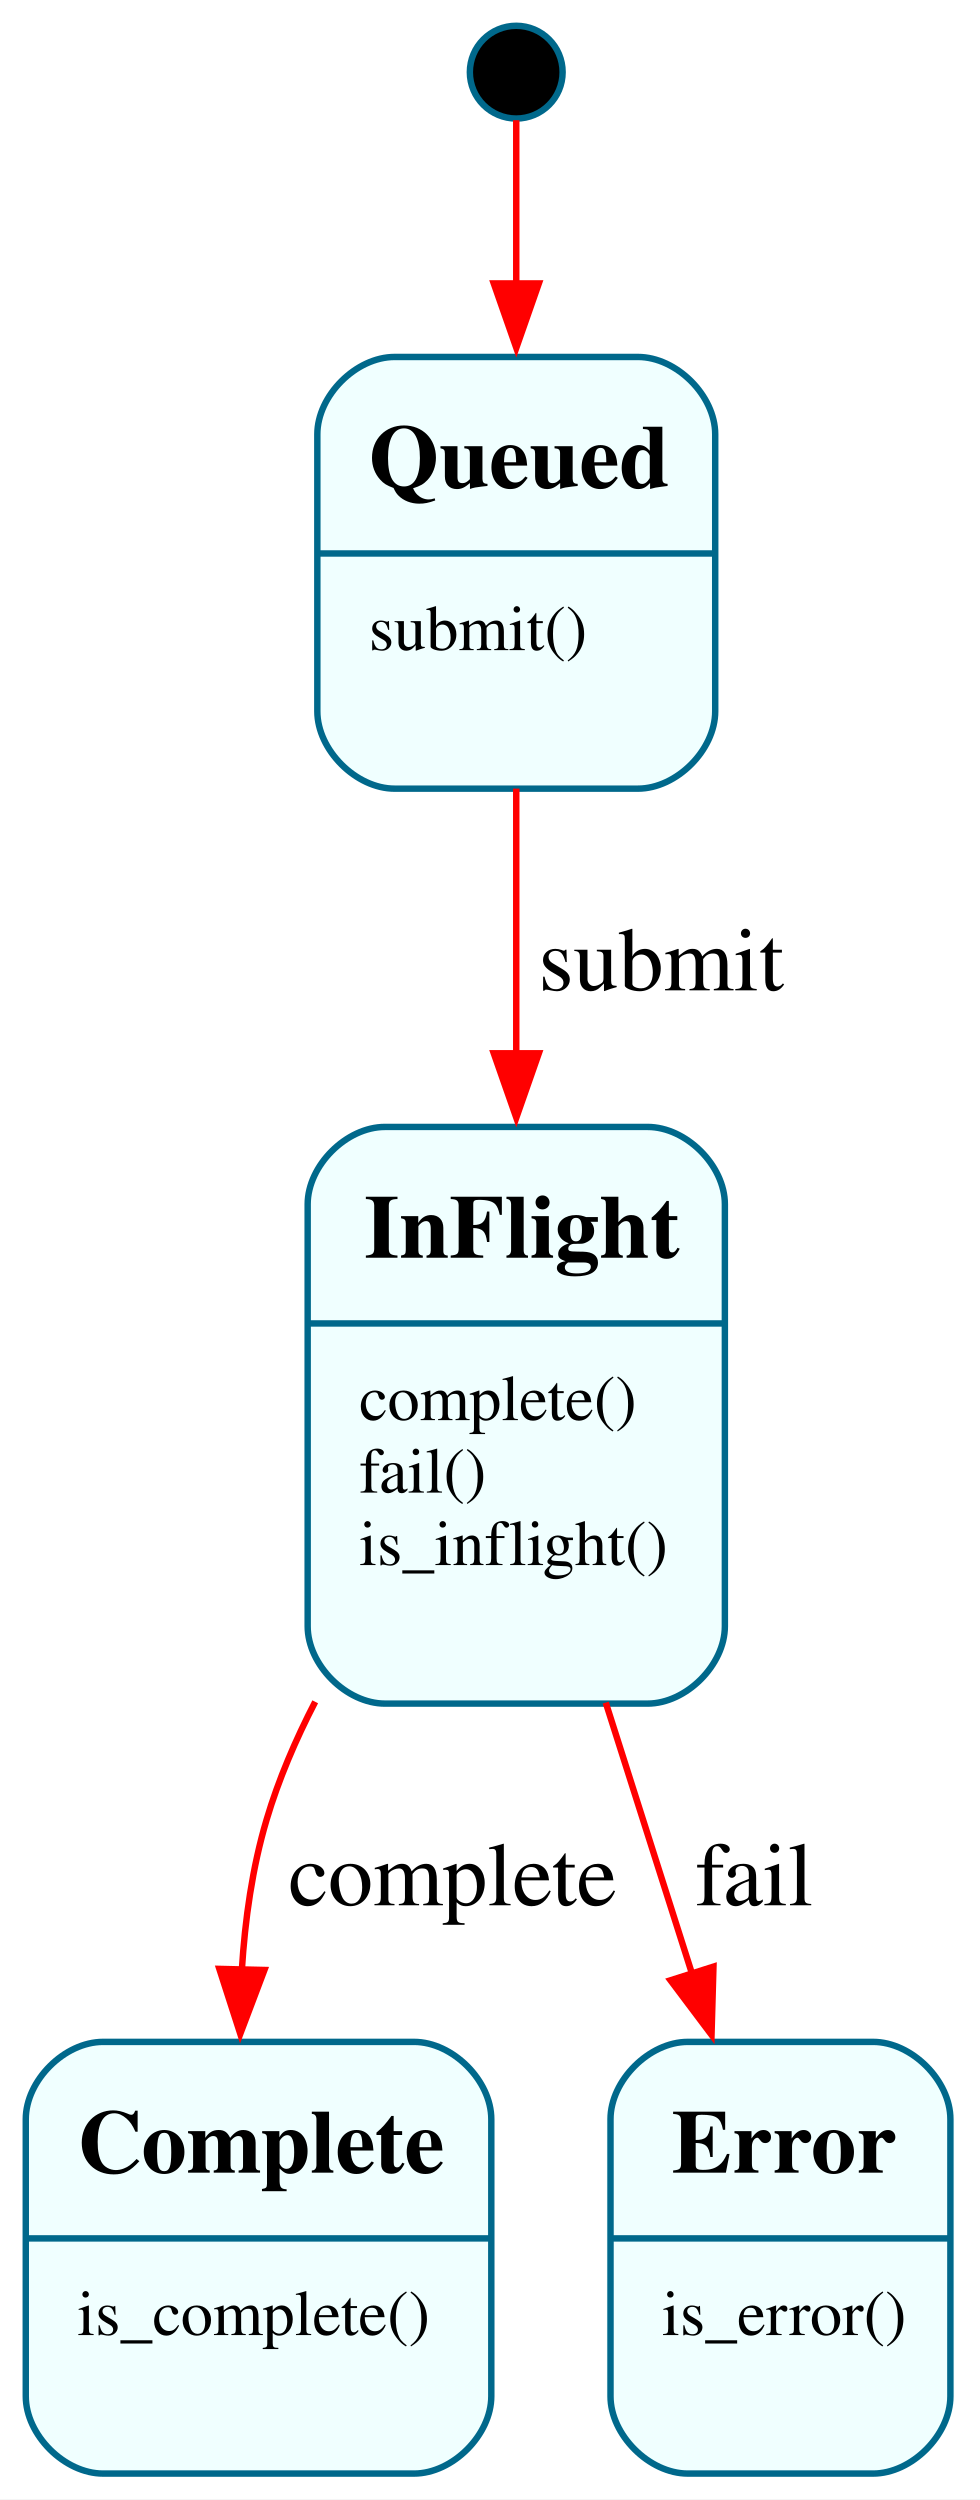
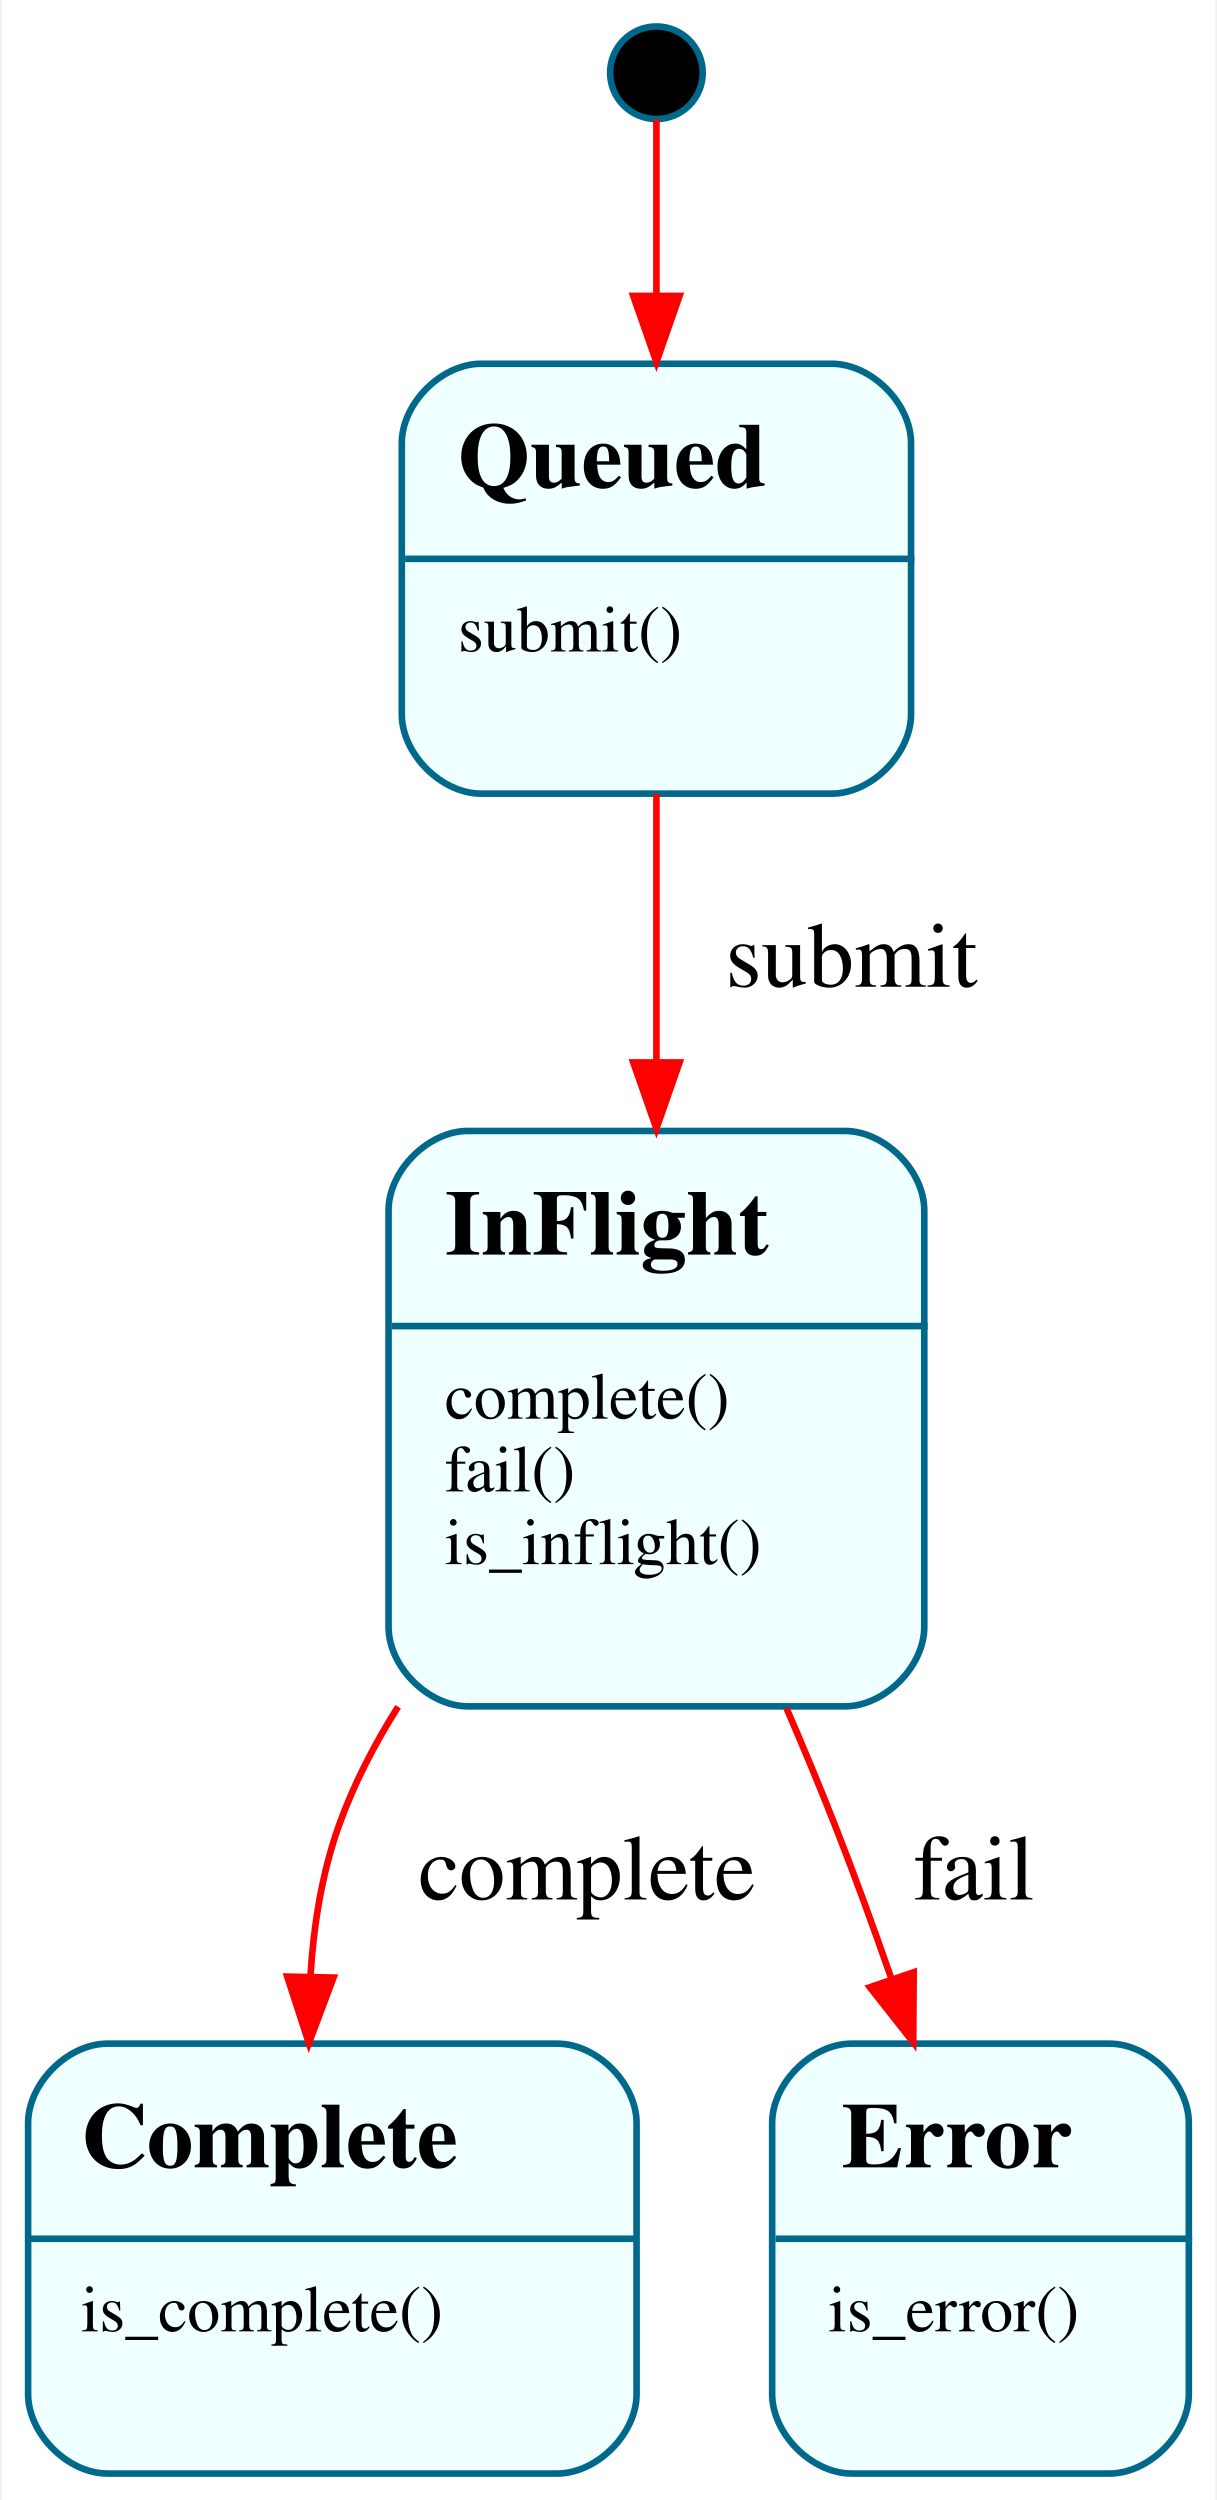
- <svg xmlns="http://www.w3.org/2000/svg" width="152pt" height="388pt" viewBox="0.00 0.00 152.00 388.00">
-   <g id="graph0" class="graph" transform="scale(1 1) rotate(0) translate(4 383.9)">
-     <polygon fill="white" stroke="none" points="-4,4 -4,-383.9 148.12,-383.9 148.12,4 -4,4" />
+ <svg xmlns="http://www.w3.org/2000/svg" width="184pt" height="378pt" viewBox="0.00 0.00 183.50 378.00">
+   <g id="graph0" class="graph" transform="scale(1 1) rotate(0) translate(4 374)">
+     <polygon fill="white" stroke="transparent" points="-4,4 -4,-374 179.5,-374 179.5,4 -4,4" />
    <g id="node1" class="node">
-       <ellipse fill="black" stroke="#00688b" cx="76.12" cy="-372.7" rx="7.2" ry="7.2" />
+       <ellipse fill="black" stroke="#00688b" cx="95" cy="-363" rx="7" ry="7" />
    </g>
    <g id="node2" class="node">
-       <path fill="azure" stroke="none" d="M95,-328.5C95,-328.5 57.25,-328.5 57.25,-328.5 51.25,-328.5 45.25,-322.5 45.25,-316.5 45.25,-316.5 45.25,-273.5 45.25,-273.5 45.25,-267.5 51.25,-261.5 57.25,-261.5 57.25,-261.5 95,-261.5 95,-261.5 101,-261.5 107,-267.5 107,-273.5 107,-273.5 107,-316.5 107,-316.5 107,-322.5 101,-328.5 95,-328.5" />
-       <text xml:space="preserve" text-anchor="start" x="53.25" y="-308.2" font-family="Times,serif" font-weight="bold" font-size="14.00">Queued</text>
-       <text xml:space="preserve" text-anchor="start" x="53.25" y="-283" font-family="Times,serif" font-size="10.00">submit()</text>
-       <text xml:space="preserve" text-anchor="start" x="56.62" y="-271.75" font-family="Times,serif" font-size="10.00">            </text>
-       <polygon fill="#00688b" stroke="#00688b" points="45.25,-298 45.25,-298 107,-298 107,-298 45.25,-298" />
-       <path fill="none" stroke="#00688b" d="M57.25,-261.5C57.25,-261.5 95,-261.5 95,-261.5 101,-261.5 107,-267.5 107,-273.5 107,-273.5 107,-316.5 107,-316.5 107,-322.5 101,-328.5 95,-328.5 95,-328.5 57.25,-328.5 57.25,-328.5 51.25,-328.5 45.25,-322.5 45.25,-316.5 45.25,-316.5 45.25,-273.5 45.25,-273.5 45.25,-267.5 51.25,-261.5 57.25,-261.5" />
+       <path fill="azure" stroke="transparent" d="M121.5,-319C121.5,-319 68.5,-319 68.5,-319 62.5,-319 56.5,-313 56.5,-307 56.5,-307 56.5,-266 56.5,-266 56.5,-260 62.5,-254 68.5,-254 68.5,-254 121.5,-254 121.5,-254 127.5,-254 133.5,-260 133.5,-266 133.5,-266 133.5,-307 133.5,-307 133.5,-313 127.5,-319 121.5,-319" />
+       <text text-anchor="start" x="65" y="-300.3" font-family="Times,serif" font-weight="bold" font-size="14.00">Queued</text>
+       <text text-anchor="start" x="65" y="-275.5" font-family="Times,serif" font-size="10.00">submit()</text>
+       <text text-anchor="start" x="68" y="-264.5" font-family="Times,serif" font-size="10.00">            </text>
+       <polygon fill="#00688b" stroke="#00688b" points="57,-289.5 57,-289.5 134,-289.5 134,-289.5 57,-289.5" />
+       <path fill="none" stroke="#00688b" d="M68.5,-254C68.5,-254 121.5,-254 121.5,-254 127.5,-254 133.5,-260 133.5,-266 133.5,-266 133.5,-307 133.5,-307 133.5,-313 127.5,-319 121.5,-319 121.5,-319 68.5,-319 68.5,-319 62.5,-319 56.5,-313 56.5,-307 56.5,-307 56.5,-266 56.5,-266 56.5,-260 62.5,-254 68.5,-254" />
    </g>
    <g id="edge1" class="edge">
-       <path fill="none" stroke="red" d="M76.12,-365.25C76.12,-359.27 76.12,-349.82 76.12,-339.8" />
-       <polygon fill="red" stroke="red" points="79.63,-339.91 76.13,-329.91 72.63,-339.91 79.63,-339.91" />
+       <path fill="none" stroke="red" d="M95,-355.9C95,-349.79 95,-339.81 95,-329.34" />
+       <polygon fill="red" stroke="red" points="98.5,-329.26 95,-319.26 91.5,-329.26 98.5,-329.26" />
    </g>
    <g id="node3" class="node">
-       <path fill="azure" stroke="none" d="M96.5,-209C96.5,-209 55.75,-209 55.75,-209 49.75,-209 43.75,-203 43.75,-197 43.75,-197 43.75,-131.5 43.75,-131.5 43.75,-125.5 49.75,-119.5 55.75,-119.5 55.75,-119.5 96.5,-119.5 96.5,-119.5 102.5,-119.5 108.5,-125.5 108.5,-131.5 108.5,-131.5 108.5,-197 108.5,-197 108.5,-203 102.5,-209 96.5,-209" />
-       <text xml:space="preserve" text-anchor="start" x="52.5" y="-188.7" font-family="Times,serif" font-weight="bold" font-size="14.00">InFlight</text>
-       <text xml:space="preserve" text-anchor="start" x="51.75" y="-163.5" font-family="Times,serif" font-size="10.00">complete()</text>
-       <text xml:space="preserve" text-anchor="start" x="51.75" y="-152.25" font-family="Times,serif" font-size="10.00">fail()</text>
-       <text xml:space="preserve" text-anchor="start" x="51.75" y="-141" font-family="Times,serif" font-size="10.00">is_inflight()</text>
-       <text xml:space="preserve" text-anchor="start" x="62.62" y="-129.75" font-family="Times,serif" font-size="10.00">            </text>
-       <polygon fill="#00688b" stroke="#00688b" points="43.75,-178.5 43.75,-178.5 108.5,-178.5 108.5,-178.5 43.75,-178.5" />
-       <path fill="none" stroke="#00688b" d="M55.75,-119.5C55.75,-119.5 96.5,-119.5 96.5,-119.5 102.5,-119.5 108.5,-125.5 108.5,-131.5 108.5,-131.5 108.5,-197 108.5,-197 108.5,-203 102.5,-209 96.5,-209 96.5,-209 55.75,-209 55.75,-209 49.75,-209 43.75,-203 43.75,-197 43.75,-197 43.75,-131.5 43.75,-131.5 43.75,-125.5 49.75,-119.5 55.75,-119.5" />
+       <path fill="azure" stroke="transparent" d="M123.5,-203C123.5,-203 66.5,-203 66.5,-203 60.5,-203 54.5,-197 54.5,-191 54.5,-191 54.5,-128 54.5,-128 54.5,-122 60.5,-116 66.5,-116 66.5,-116 123.5,-116 123.5,-116 129.5,-116 135.5,-122 135.5,-128 135.5,-128 135.5,-191 135.5,-191 135.5,-197 129.5,-203 123.5,-203" />
+       <text text-anchor="start" x="63" y="-184.3" font-family="Times,serif" font-weight="bold" font-size="14.00">InFlight</text>
+       <text text-anchor="start" x="63" y="-159.5" font-family="Times,serif" font-size="10.00">complete()</text>
+       <text text-anchor="start" x="63" y="-148.5" font-family="Times,serif" font-size="10.00">fail()</text>
+       <text text-anchor="start" x="63" y="-137.5" font-family="Times,serif" font-size="10.00">is_inflight()</text>
+       <text text-anchor="start" x="73.5" y="-126.5" font-family="Times,serif" font-size="10.00">            </text>
+       <polygon fill="#00688b" stroke="#00688b" points="55,-173.5 55,-173.5 136,-173.5 136,-173.5 55,-173.5" />
+       <path fill="none" stroke="#00688b" d="M66.5,-116C66.5,-116 123.5,-116 123.5,-116 129.5,-116 135.5,-122 135.5,-128 135.5,-128 135.5,-191 135.5,-191 135.5,-197 129.5,-203 123.5,-203 123.5,-203 66.5,-203 66.5,-203 60.5,-203 54.5,-197 54.5,-191 54.5,-191 54.5,-128 54.5,-128 54.5,-122 60.5,-116 66.5,-116" />
    </g>
    <g id="edge2" class="edge">
-       <path fill="none" stroke="red" d="M76.12,-261.51C76.12,-248.93 76.12,-234.18 76.12,-220.06" />
-       <polygon fill="red" stroke="red" points="79.63,-220.43 76.13,-210.43 72.63,-220.43 79.63,-220.43" />
-       <text xml:space="preserve" text-anchor="middle" x="98.62" y="-230.2" font-family="Times,serif" font-size="14.00"> submit </text>
+       <path fill="none" stroke="red" d="M95,-253.96C95,-241.74 95,-227.41 95,-213.69" />
+       <polygon fill="red" stroke="red" points="98.5,-213.36 95,-203.36 91.5,-213.36 98.5,-213.36" />
+       <text text-anchor="middle" x="124.5" y="-224.8" font-family="Times,serif" font-size="14.00"> submit </text>
    </g>
    <g id="node4" class="node">
-       <path fill="azure" stroke="none" d="M60.25,-67C60.25,-67 12,-67 12,-67 6,-67 0,-61 0,-55 0,-55 0,-12 0,-12 0,-6 6,0 12,0 12,0 60.25,0 60.25,0 66.25,0 72.25,-6 72.25,-12 72.25,-12 72.25,-55 72.25,-55 72.25,-61 66.25,-67 60.25,-67" />
-       <text xml:space="preserve" text-anchor="start" x="8" y="-46.7" font-family="Times,serif" font-weight="bold" font-size="14.00">Complete</text>
-       <text xml:space="preserve" text-anchor="start" x="8" y="-21.5" font-family="Times,serif" font-size="10.00">is_complete()</text>
-       <text xml:space="preserve" text-anchor="start" x="22.25" y="-10.25" font-family="Times,serif" font-size="10.00">            </text>
-       <polygon fill="#00688b" stroke="#00688b" points="0,-36.5 0,-36.5 72.25,-36.5 72.25,-36.5 0,-36.5" />
-       <path fill="none" stroke="#00688b" d="M12,0C12,0 60.25,0 60.25,0 66.25,0 72.25,-6 72.25,-12 72.25,-12 72.25,-55 72.25,-55 72.25,-61 66.25,-67 60.25,-67 60.25,-67 12,-67 12,-67 6,-67 0,-61 0,-55 0,-55 0,-12 0,-12 0,-6 6,0 12,0" />
+       <path fill="azure" stroke="transparent" d="M80,-65C80,-65 12,-65 12,-65 6,-65 0,-59 0,-53 0,-53 0,-12 0,-12 0,-6 6,0 12,0 12,0 80,0 80,0 86,0 92,-6 92,-12 92,-12 92,-53 92,-53 92,-59 86,-65 80,-65" />
+       <text text-anchor="start" x="8" y="-46.3" font-family="Times,serif" font-weight="bold" font-size="14.00">Complete</text>
+       <text text-anchor="start" x="8" y="-21.5" font-family="Times,serif" font-size="10.00">is_complete()</text>
+       <text text-anchor="start" x="23.5" y="-10.5" font-family="Times,serif" font-size="10.00">            </text>
+       <polygon fill="#00688b" stroke="#00688b" points="0,-35.5 0,-35.5 92,-35.5 92,-35.5 0,-35.5" />
+       <path fill="none" stroke="#00688b" d="M12,0C12,0 80,0 80,0 86,0 92,-6 92,-12 92,-12 92,-53 92,-53 92,-59 86,-65 80,-65 80,-65 12,-65 12,-65 6,-65 0,-59 0,-53 0,-53 0,-12 0,-12 0,-6 6,0 12,0" />
    </g>
    <g id="edge3" class="edge">
-       <path fill="none" stroke="red" d="M44.92,-119.78C41.86,-113.86 39.22,-107.69 37.38,-101.5 35.17,-94.08 34.02,-86 33.53,-78.09" />
-       <polygon fill="red" stroke="red" points="37.04,-78.16 33.29,-68.25 30.04,-78.33 37.04,-78.16" />
-       <text xml:space="preserve" text-anchor="middle" x="66.25" y="-88.2" font-family="Times,serif" font-size="14.00"> complete </text>
+       <path fill="none" stroke="red" d="M55.94,-115.94C52.33,-110.22 49.21,-104.19 47,-98 44.43,-90.81 43.16,-82.88 42.68,-75.11" />
+       <polygon fill="red" stroke="red" points="46.18,-74.99 42.45,-65.07 39.18,-75.14 46.18,-74.99" />
+       <text text-anchor="middle" x="84.5" y="-86.8" font-family="Times,serif" font-size="14.00"> complete </text>
    </g>
    <g id="node5" class="node">
-       <path fill="azure" stroke="none" d="M132.12,-67C132.12,-67 102.12,-67 102.12,-67 96.12,-67 90.12,-61 90.12,-55 90.12,-55 90.12,-12 90.12,-12 90.12,-6 96.12,0 102.12,0 102.12,0 132.12,0 132.12,0 138.12,0 144.12,-6 144.12,-12 144.12,-12 144.12,-55 144.12,-55 144.12,-61 138.12,-67 132.12,-67" />
-       <text xml:space="preserve" text-anchor="start" x="100.25" y="-46.7" font-family="Times,serif" font-weight="bold" font-size="14.00">Error</text>
-       <text xml:space="preserve" text-anchor="start" x="98.75" y="-21.5" font-family="Times,serif" font-size="10.00">is_error()</text>
-       <text xml:space="preserve" text-anchor="start" x="103.62" y="-10.25" font-family="Times,serif" font-size="10.00">            </text>
-       <polygon fill="#00688b" stroke="#00688b" points="90.75,-36.5 90.75,-36.5 143.5,-36.5 143.5,-36.5 90.75,-36.5" />
-       <path fill="none" stroke="#00688b" d="M102.75,0C102.75,0 131.5,0 131.5,0 137.5,0 143.5,-6 143.5,-12 143.5,-12 143.5,-55 143.5,-55 143.5,-61 137.5,-67 131.5,-67 131.5,-67 102.75,-67 102.75,-67 96.75,-67 90.75,-61 90.75,-55 90.75,-55 90.75,-12 90.75,-12 90.75,-6 96.75,0 102.75,0" />
+       <path fill="azure" stroke="transparent" d="M163.5,-65C163.5,-65 124.5,-65 124.5,-65 118.5,-65 112.5,-59 112.5,-53 112.5,-53 112.5,-12 112.5,-12 112.5,-6 118.5,0 124.5,0 124.5,0 163.5,0 163.5,0 169.5,0 175.5,-6 175.5,-12 175.5,-12 175.5,-53 175.5,-53 175.5,-59 169.5,-65 163.5,-65" />
+       <text text-anchor="start" x="123" y="-46.3" font-family="Times,serif" font-weight="bold" font-size="14.00">Error</text>
+       <text text-anchor="start" x="121" y="-21.5" font-family="Times,serif" font-size="10.00">is_error()</text>
+       <text text-anchor="start" x="126" y="-10.5" font-family="Times,serif" font-size="10.00">            </text>
+       <polygon fill="#00688b" stroke="#00688b" points="113,-35.5 113,-35.5 176,-35.5 176,-35.5 113,-35.5" />
+       <path fill="none" stroke="#00688b" d="M124.5,0C124.5,0 163.5,0 163.5,0 169.5,0 175.5,-6 175.5,-12 175.5,-12 175.5,-53 175.5,-53 175.5,-59 169.5,-65 163.5,-65 163.5,-65 124.5,-65 124.5,-65 118.5,-65 112.5,-59 112.5,-53 112.5,-53 112.5,-12 112.5,-12 112.5,-6 118.5,0 124.5,0" />
    </g>
    <g id="edge4" class="edge">
-       <path fill="none" stroke="red" d="M90.01,-119.66C94.37,-105.96 99.18,-90.85 103.52,-77.21" />
-       <polygon fill="red" stroke="red" points="106.73,-78.68 106.43,-68.09 100.06,-76.56 106.73,-78.68" />
-       <text xml:space="preserve" text-anchor="middle" x="113.05" y="-88.2" font-family="Times,serif" font-size="14.00"> fail </text>
+       <path fill="none" stroke="red" d="M114.66,-115.74C117.22,-109.82 119.73,-103.78 122,-98 124.92,-90.57 127.83,-82.57 130.53,-74.82" />
+       <polygon fill="red" stroke="red" points="133.9,-75.8 133.83,-65.2 127.27,-73.53 133.9,-75.8" />
+       <text text-anchor="middle" x="143" y="-86.8" font-family="Times,serif" font-size="14.00"> fail </text>
    </g>
  </g>
</svg>
